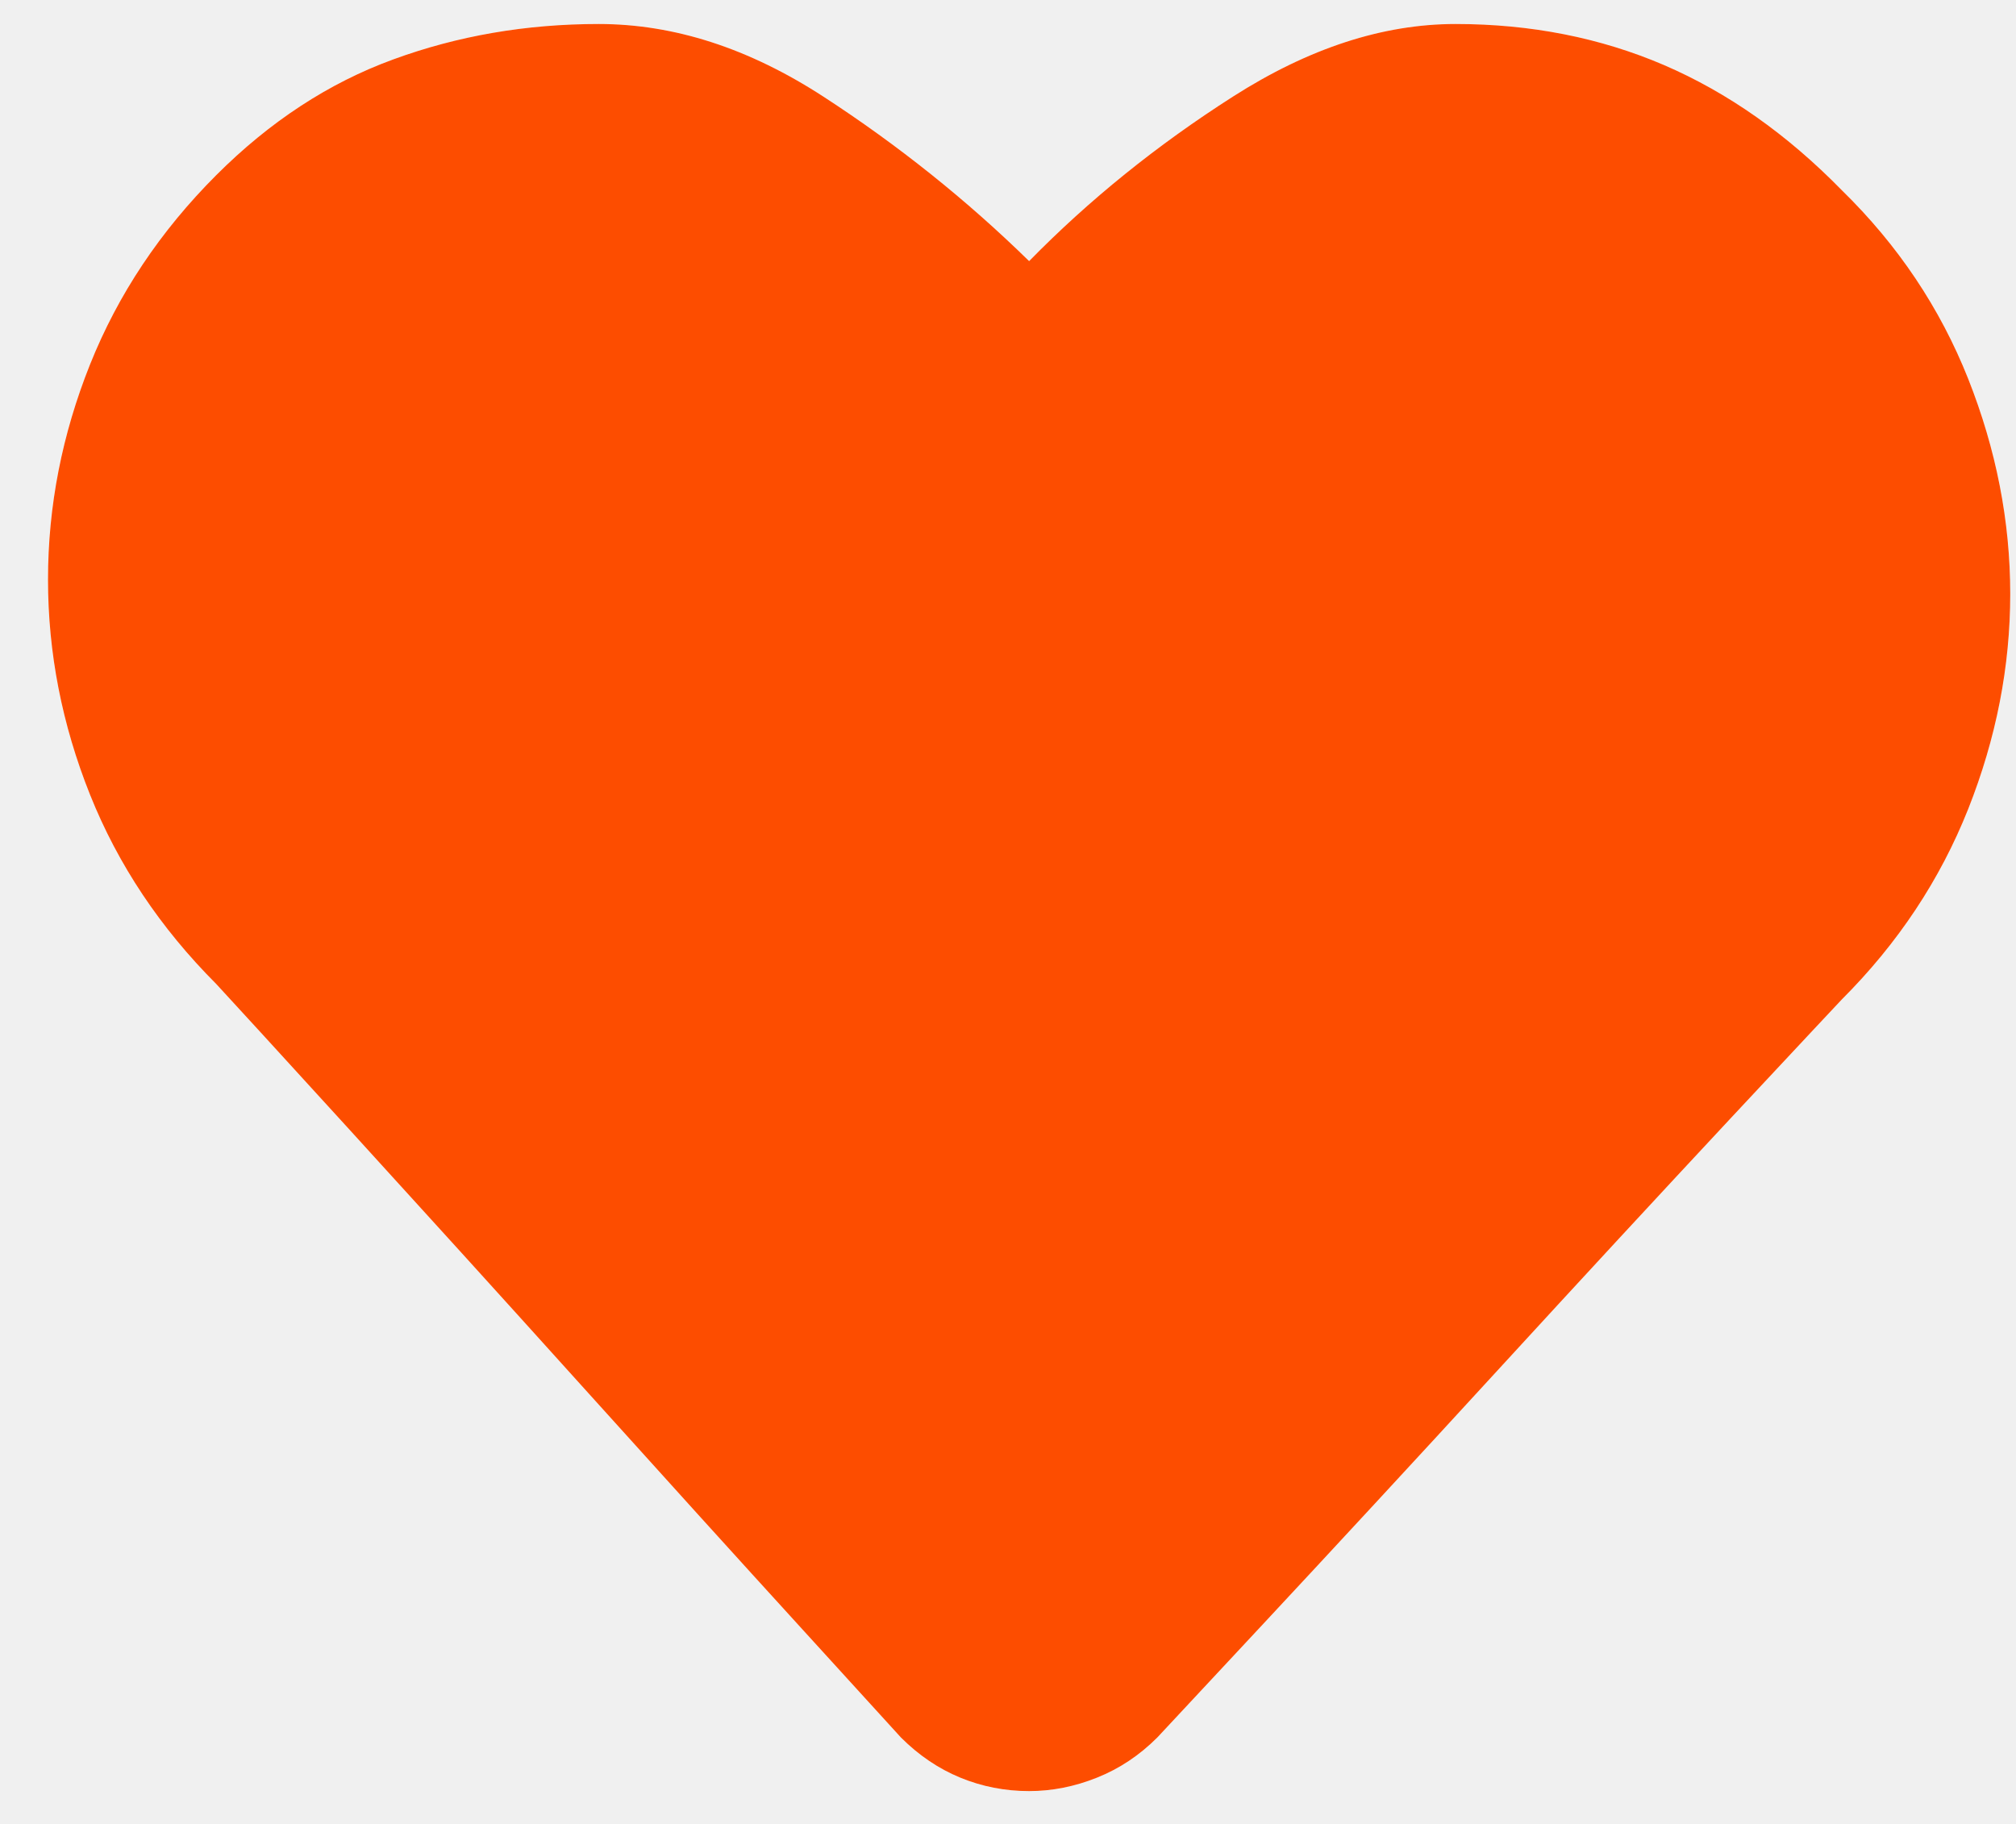
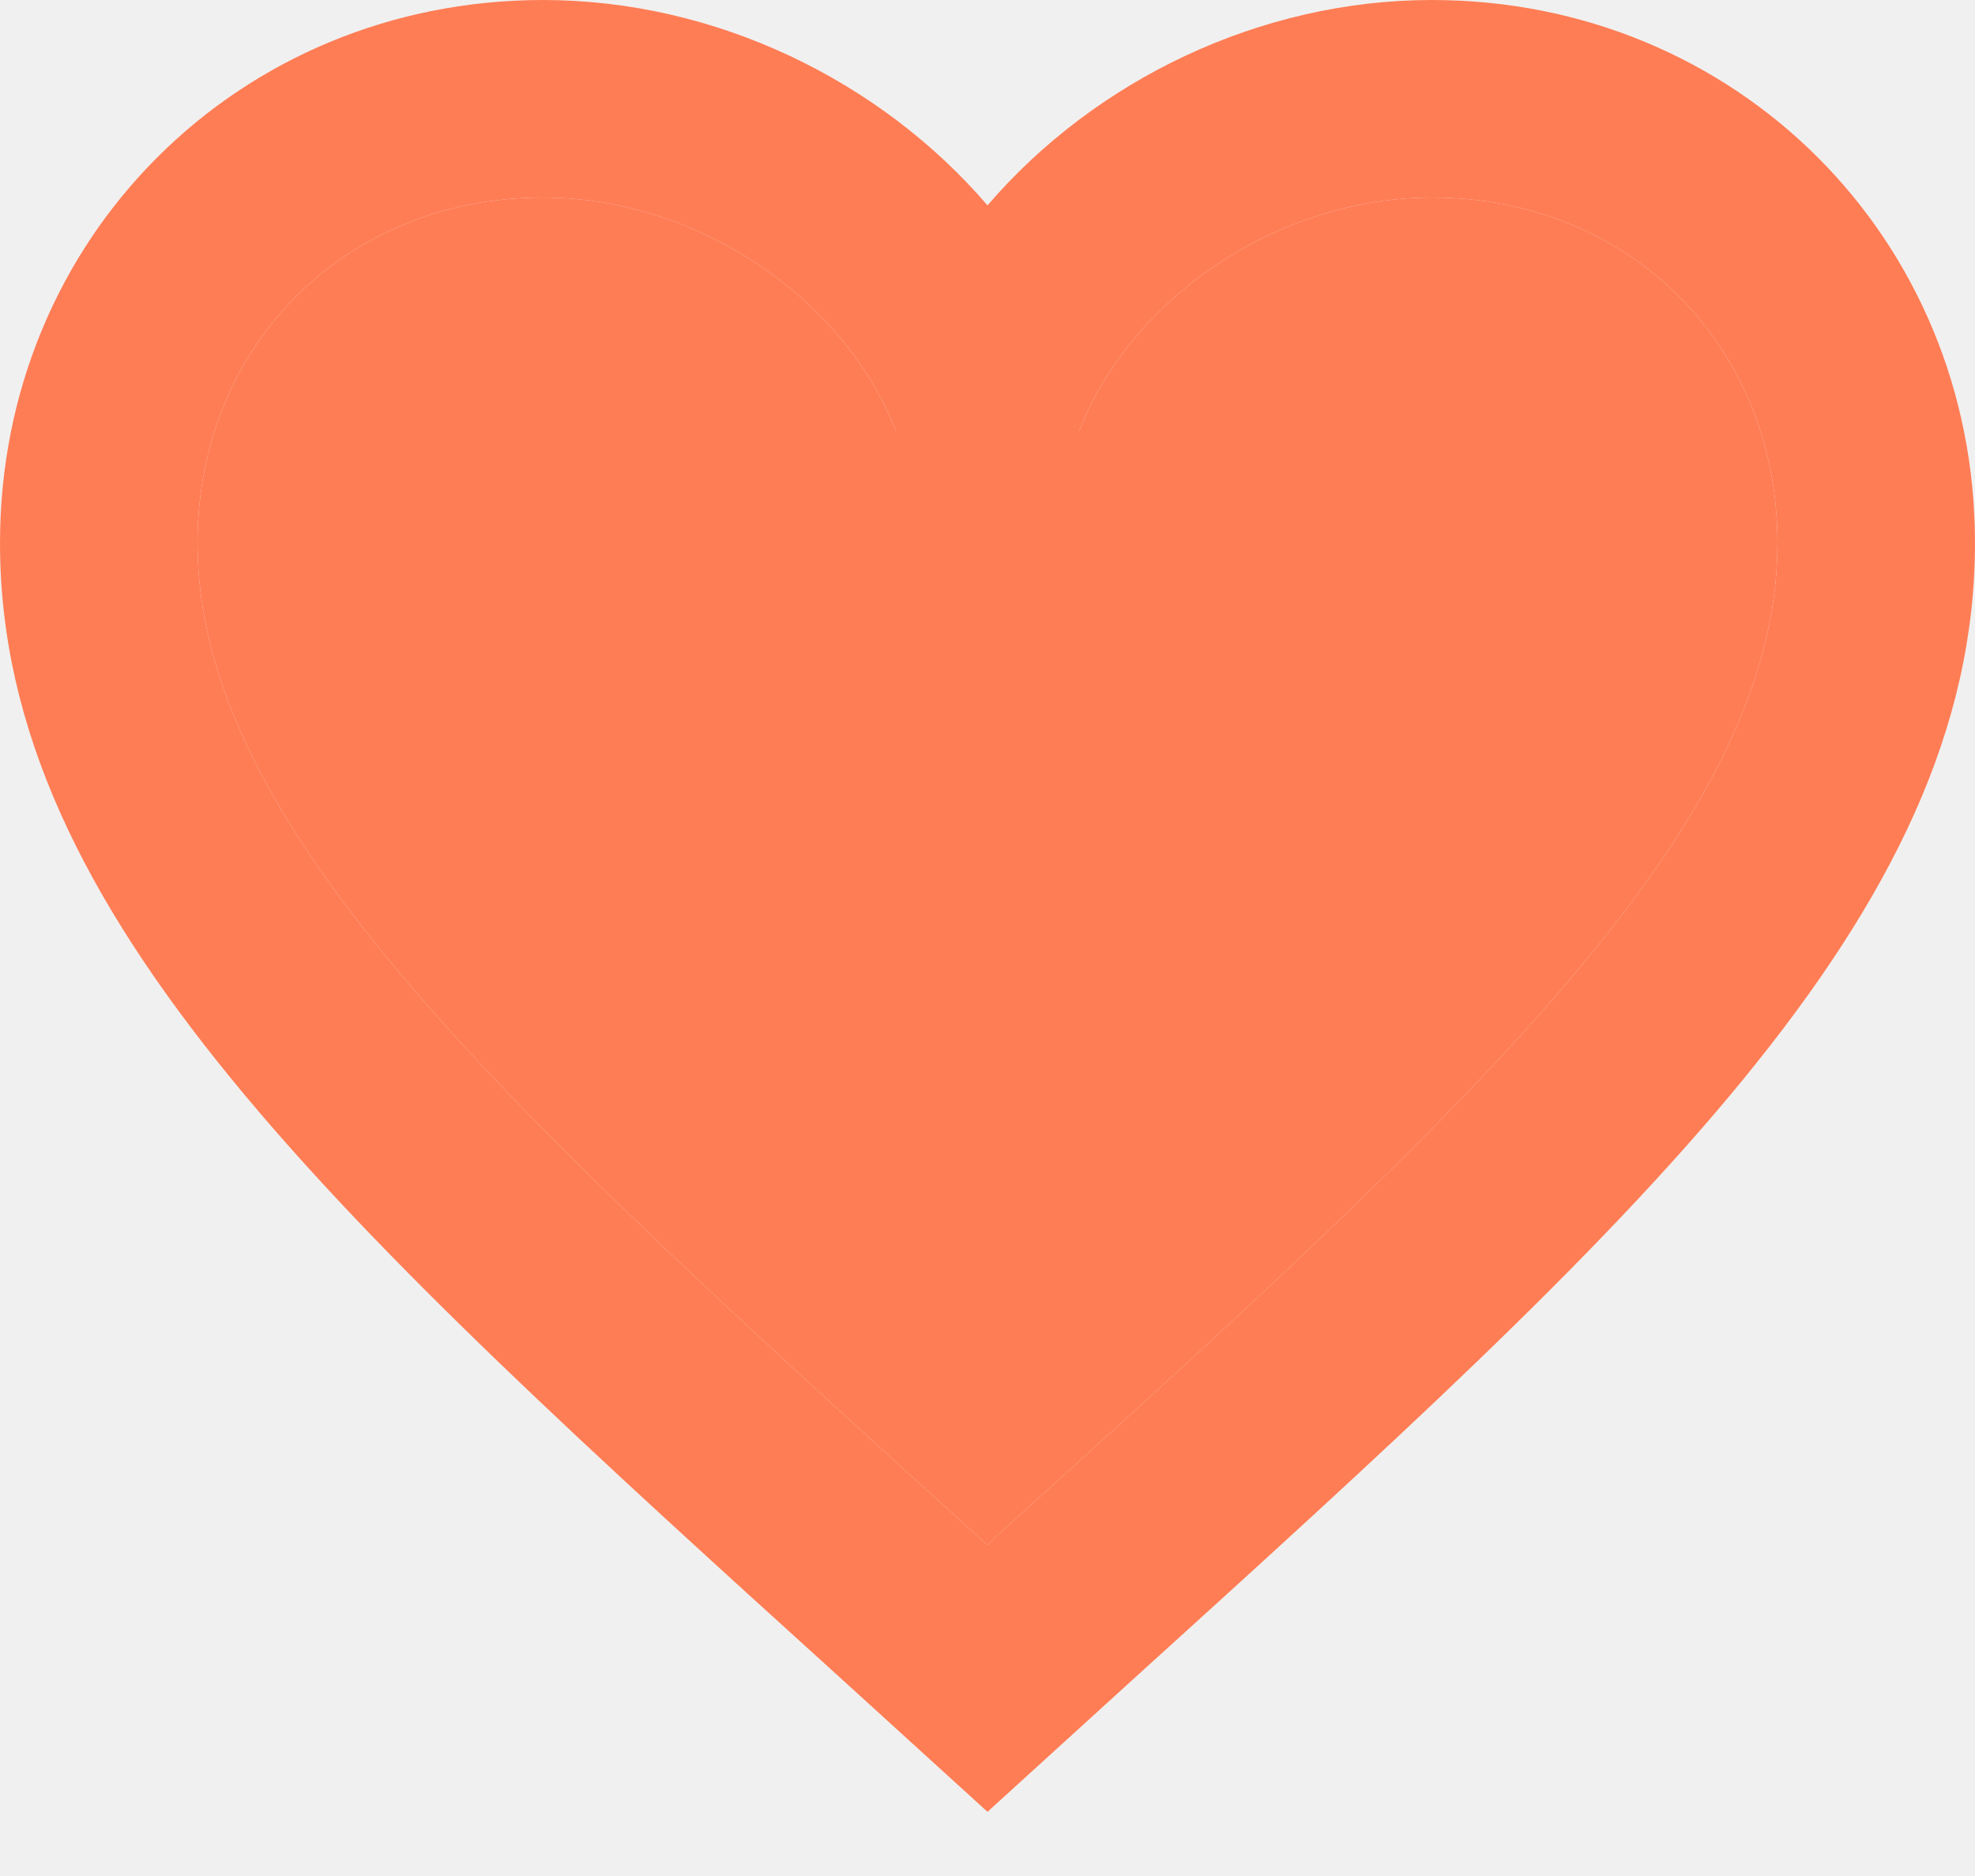
- <svg xmlns="http://www.w3.org/2000/svg" width="21px" height="19px" viewBox="0 0 21 19" version="1.1">
-   <g id="Find-a-mentor" stroke="none" stroke-width="1" fill="none" fill-rule="evenodd">
-     <g id="Find_a_mentor_04" transform="translate(-1109, -206)">
-       <g id="icon/functional/star-copy-8" transform="translate(1109, 206)">
-         <g id="-2" transform="translate(0.5, 0.25)">
-           <path d="M10.22,18.408 C10.459,18.408 10.695,18.361 10.927,18.268 C11.16,18.175 11.369,18.036 11.555,17.85 C11.555,17.85 11.923,17.455 12.66,16.665 C13.397,15.874 14.208,14.998 15.091,14.035 C15.974,13.072 16.791,12.189 17.541,11.385 C18.292,10.582 18.673,10.173 18.687,10.16 C19.271,9.576 19.709,8.915 20.002,8.178 C20.294,7.441 20.44,6.694 20.44,5.937 C20.44,5.18 20.294,4.433 20.002,3.696 C19.709,2.958 19.271,2.304 18.687,1.733 C18.116,1.149 17.498,0.714 16.834,0.428 C16.17,0.143 15.446,0 14.662,0 C13.905,0 13.132,0.252 12.342,0.757 C11.551,1.262 10.844,1.833 10.22,2.47 C9.569,1.833 8.855,1.262 8.078,0.757 C7.301,0.252 6.521,0 5.737,0 C4.98,0 4.267,0.123 3.596,0.369 C2.925,0.614 2.311,1.016 1.753,1.574 C1.169,2.158 0.73,2.816 0.438,3.546 C0.146,4.277 0,5.024 0,5.787 C0,6.551 0.146,7.298 0.438,8.029 C0.73,8.759 1.169,9.416 1.753,10.001 C1.913,10.173 2.374,10.678 3.138,11.515 C3.901,12.352 4.708,13.241 5.558,14.184 C6.408,15.127 7.175,15.974 7.859,16.724 C8.543,17.475 8.885,17.85 8.885,17.85 C9.071,18.036 9.277,18.175 9.503,18.268 C9.729,18.361 9.968,18.408 10.22,18.408 Z M10.22,17.133 C10.167,17.133 10.104,17.123 10.031,17.103 C9.958,17.083 9.881,17.04 9.802,16.973 C9.602,16.761 9.151,16.26 8.447,15.469 C7.743,14.679 6.989,13.842 6.186,12.959 C5.382,12.076 4.632,11.253 3.935,10.489 C3.237,9.725 2.809,9.264 2.65,9.104 C2.211,8.666 1.873,8.161 1.634,7.59 C1.395,7.019 1.275,6.421 1.275,5.797 C1.275,5.173 1.395,4.575 1.634,4.004 C1.873,3.433 2.211,2.922 2.65,2.47 C3.088,2.045 3.559,1.74 4.064,1.554 C4.569,1.368 5.127,1.275 5.737,1.275 C6.056,1.275 6.504,1.401 7.082,1.654 C7.66,1.906 8.407,2.484 9.323,3.387 L10.24,4.283 L11.136,3.367 C11.774,2.716 12.408,2.205 13.039,1.833 C13.67,1.461 14.211,1.275 14.662,1.275 C15.273,1.275 15.831,1.385 16.336,1.604 C16.841,1.823 17.325,2.165 17.79,2.63 C18.229,3.068 18.567,3.573 18.806,4.144 C19.045,4.715 19.165,5.312 19.165,5.937 C19.165,6.561 19.045,7.159 18.806,7.73 C18.567,8.301 18.229,8.812 17.79,9.264 C17.764,9.277 17.528,9.523 17.083,10.001 C16.638,10.479 16.074,11.09 15.39,11.834 C14.706,12.577 13.942,13.401 13.099,14.304 C12.255,15.207 11.435,16.097 10.638,16.973 C10.559,17.04 10.479,17.083 10.399,17.103 C10.32,17.123 10.26,17.133 10.22,17.133 Z" id="" fill="#FFFFFF" />
-           <path d="M10.22,18.408 C10.459,18.408 10.695,18.361 10.927,18.268 C11.16,18.175 11.369,18.036 11.555,17.85 C11.555,17.85 11.923,17.455 12.66,16.665 C13.397,15.874 14.208,14.998 15.091,14.035 C15.974,13.072 16.791,12.189 17.541,11.385 C18.292,10.582 18.673,10.173 18.687,10.16 C19.271,9.576 19.709,8.915 20.002,8.178 C20.294,7.441 20.44,6.694 20.44,5.937 C20.44,5.18 20.294,4.433 20.002,3.696 C19.709,2.958 19.271,2.304 18.687,1.733 C18.116,1.149 17.498,0.714 16.834,0.428 C16.17,0.143 15.446,0 14.662,0 C13.905,0 13.132,0.252 12.342,0.757 C11.551,1.262 10.844,1.833 10.22,2.47 C9.569,1.833 8.855,1.262 8.078,0.757 C7.301,0.252 6.521,0 5.737,0 C4.98,0 4.267,0.123 3.596,0.369 C2.925,0.614 2.311,1.016 1.753,1.574 C1.169,2.158 0.73,2.816 0.438,3.546 C0.146,4.277 0,5.024 0,5.787 C0,6.551 0.146,7.298 0.438,8.029 C0.73,8.759 1.169,9.416 1.753,10.001 C1.913,10.173 2.374,10.678 3.138,11.515 C3.901,12.352 4.708,13.241 5.558,14.184 C6.408,15.127 7.175,15.974 7.859,16.724 C8.543,17.475 8.885,17.85 8.885,17.85 C9.071,18.036 9.277,18.175 9.503,18.268 C9.729,18.361 9.968,18.408 10.22,18.408 Z" id="" fill="#FD4D00" />
-         </g>
-       </g>
+ <svg xmlns="http://www.w3.org/2000/svg" width="20" height="19" viewBox="0 0 20 19" fill="none">
+   <g id="Property 1=yes">
+     <g id="Vector">
+       <path d="M10.1 15.55L10 15.65L9.89 15.55C5.14 11.24 2 8.39 2 5.5C2 3.5 3.5 2 5.5 2C7.04 2 8.54 3 9.07 4.36H10.93C11.46 3 12.96 2 14.5 2C16.5 2 18 3.5 18 5.5C18 8.39 14.86 11.24 10.1 15.55ZM14.5 0C12.76 0 11.09 0.81 10 2.08C8.91 0.81 7.24 0 5.5 0C2.42 0 0 2.41 0 5.5C0 9.27 3.4 12.36 8.55 17.03L10 18.35L11.45 17.03C16.6 12.36 20 9.27 20 5.5C20 2.41 17.58 0 14.5 0Z" fill="#FF7D55" />
+       <path d="M10.1 15.55L10 15.65L9.89 15.55C5.14 11.24 2 8.39 2 5.5C2 3.5 3.5 2 5.5 2C7.04 2 8.54 3 9.07 4.36H10.93C11.46 3 12.96 2 14.5 2C16.5 2 18 3.5 18 5.5C18 8.39 14.86 11.24 10.1 15.55Z" fill="#FF7D55" />
    </g>
  </g>
</svg>
